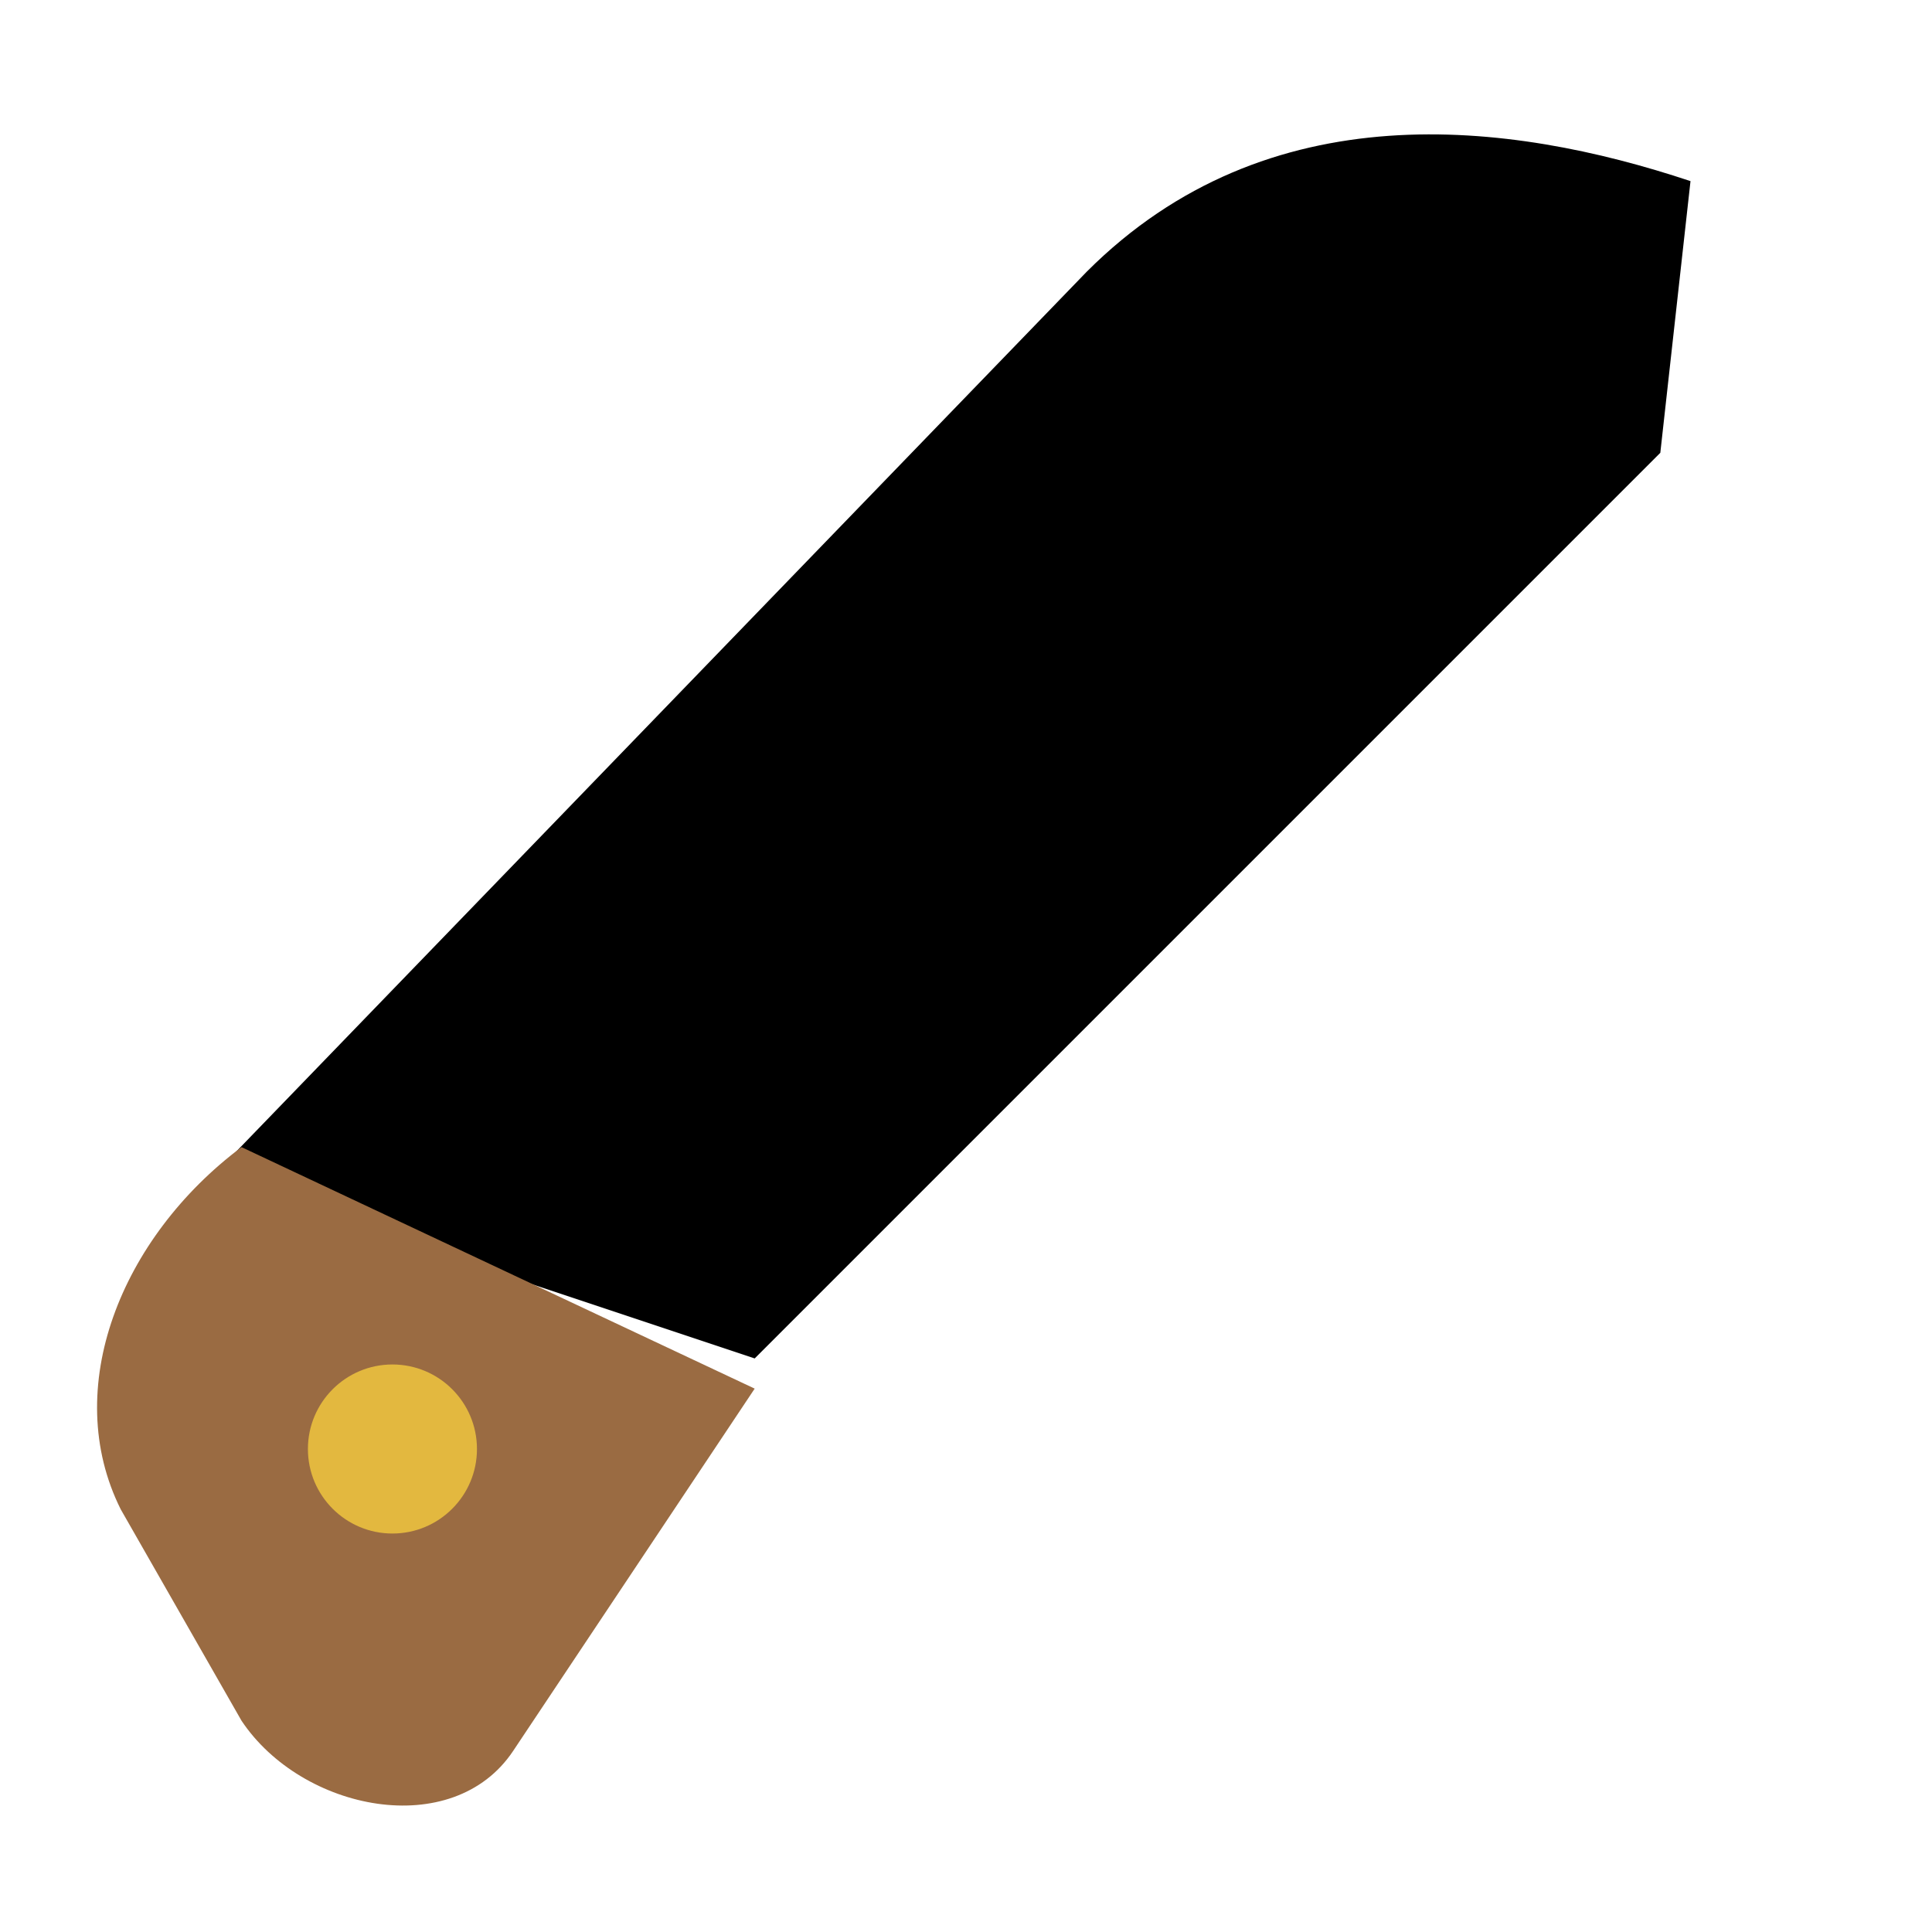
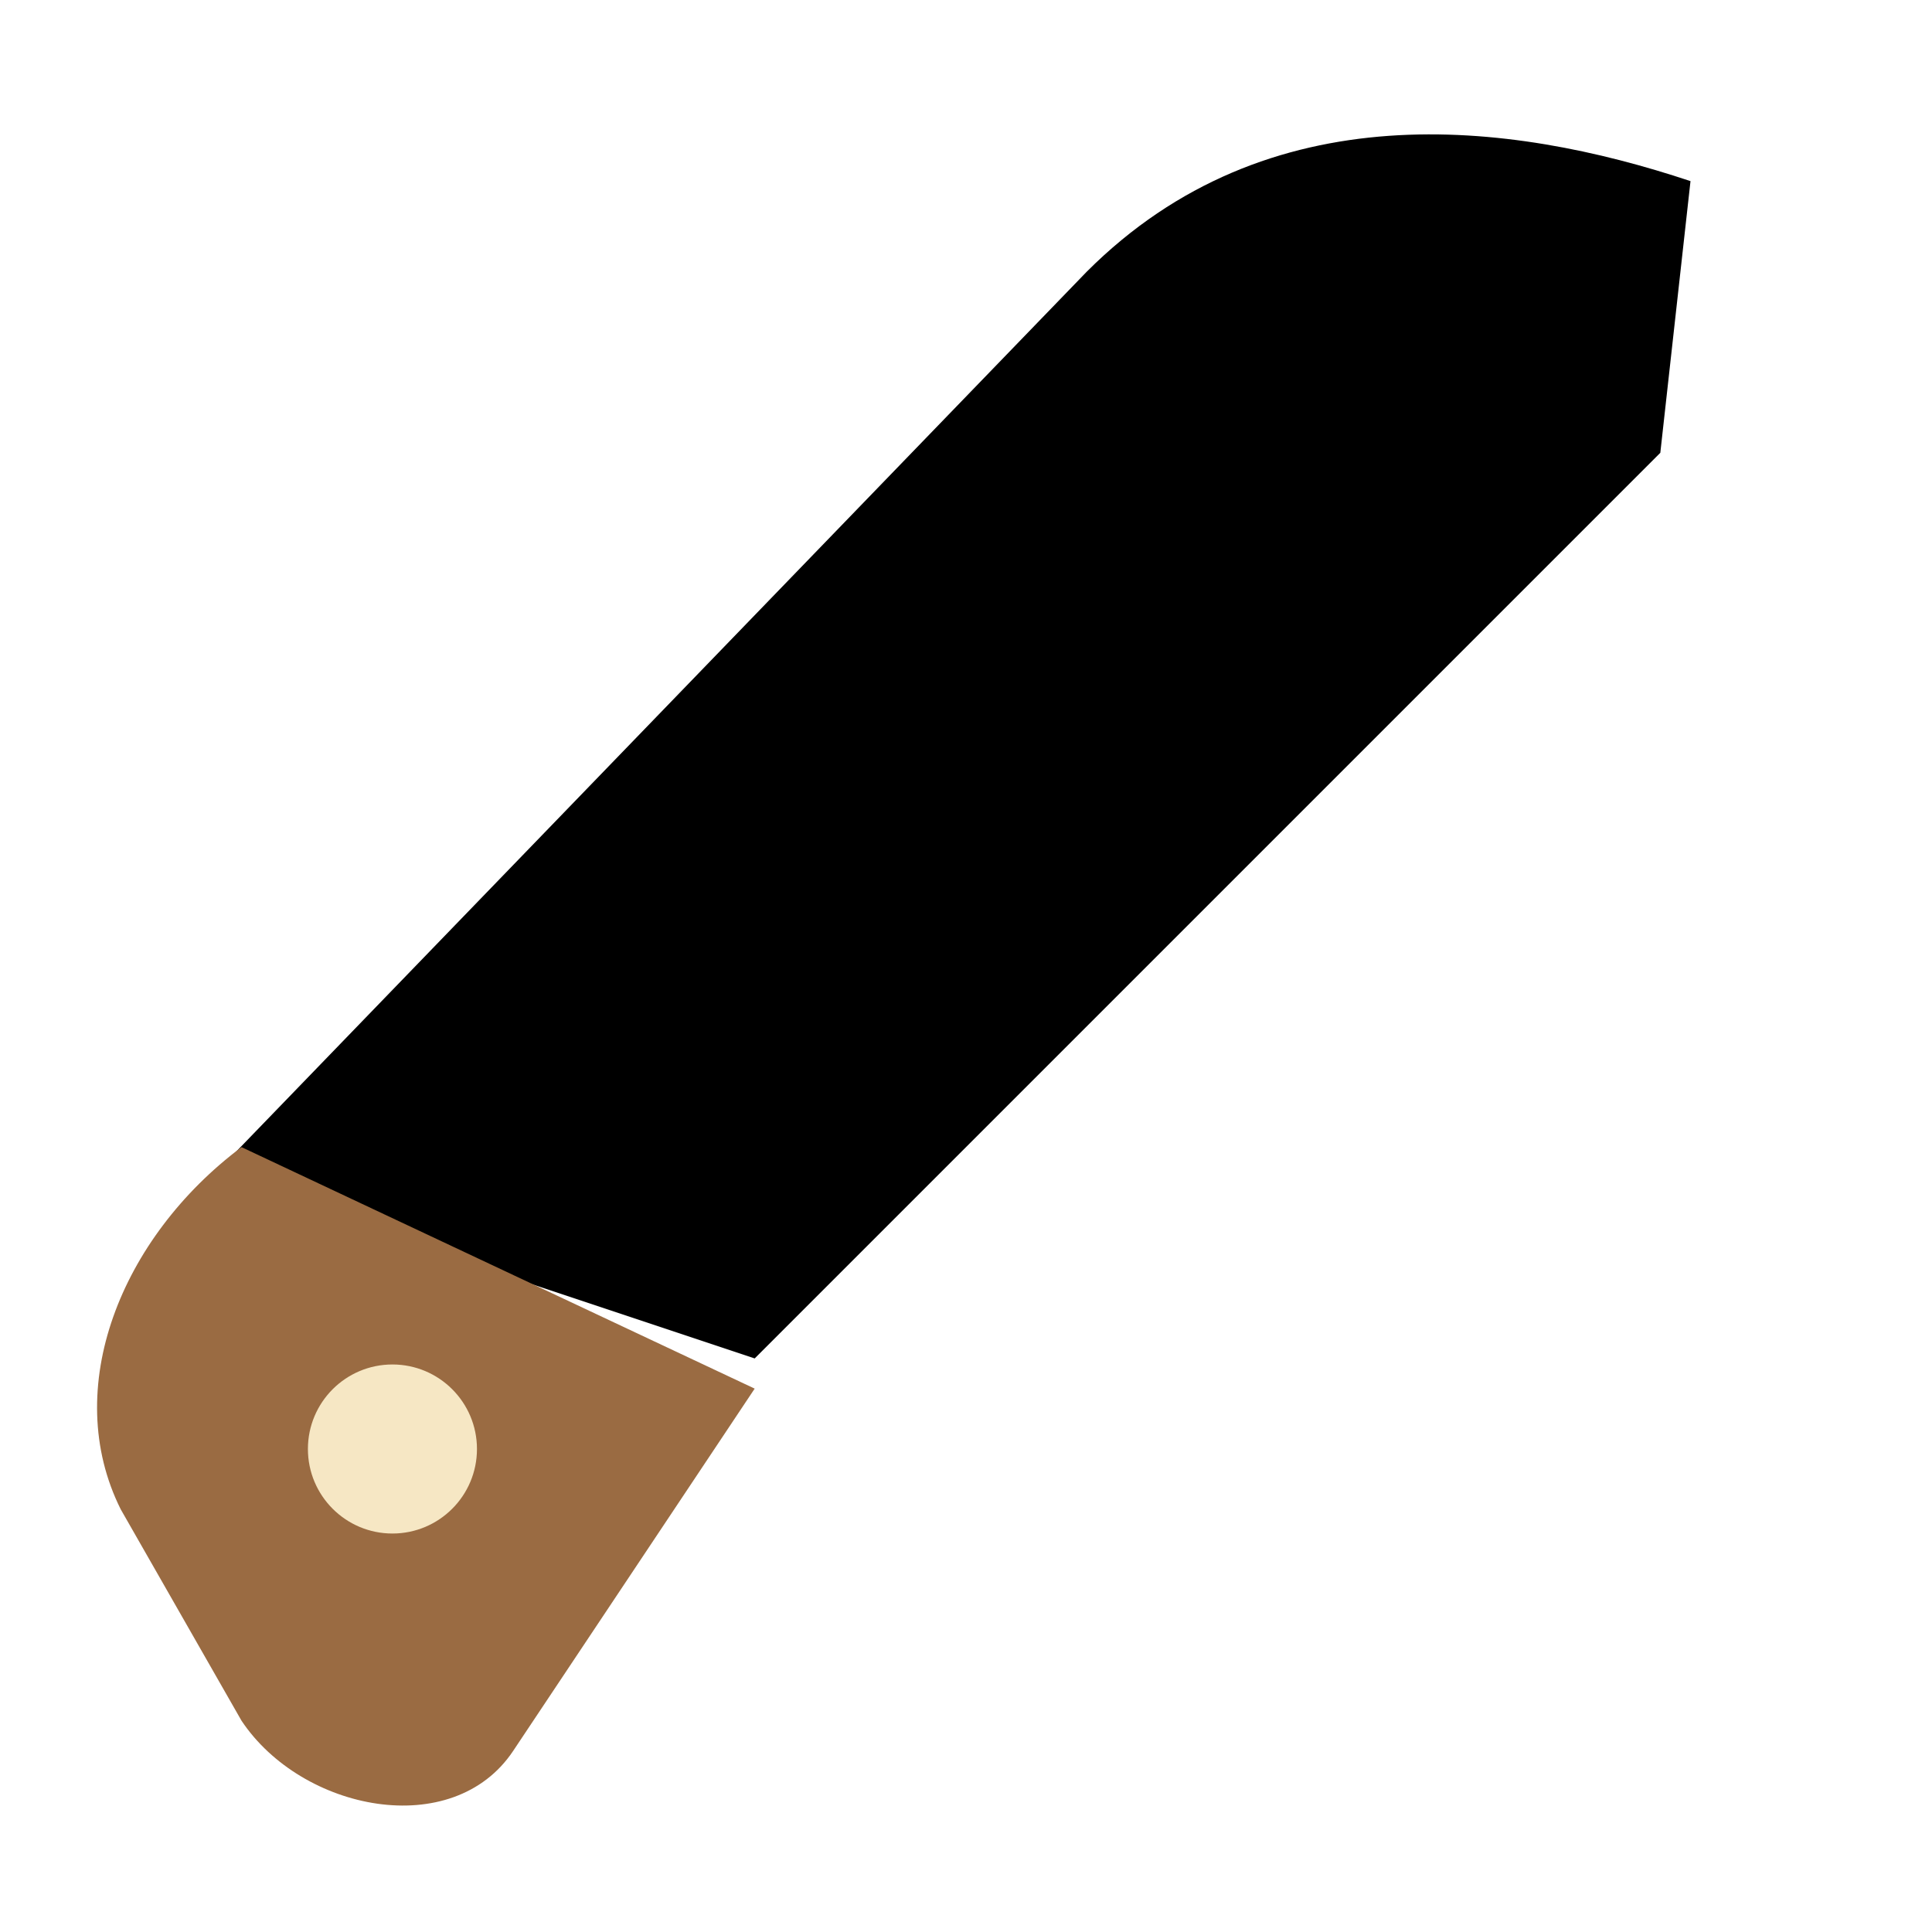
<svg xmlns="http://www.w3.org/2000/svg" viewBox="0 0 64 64">
  <path d="M7 39 36 9c6-6 14-5 20-3l-1 9-30 30Z" fill="#MAIN" stroke="#DARK" stroke-width="2.8" stroke-linejoin="round" />
  <path d="m8 38 17 8-8 12c-2 3-7 2-9-1L4 50c-2-4 0-9 4-12Z" fill="#9A6B42" stroke="#DARK" stroke-width="2.8" stroke-linejoin="round" />
-   <circle cx="13" cy="48" r="2.8" fill="#E3B83F" stroke="#DARK" stroke-width="2.4" />
+   <circle cx="13" cy="48" r="2.8" fill="#F6E7C4" stroke="#DARK" stroke-width="2.4" />
</svg>
